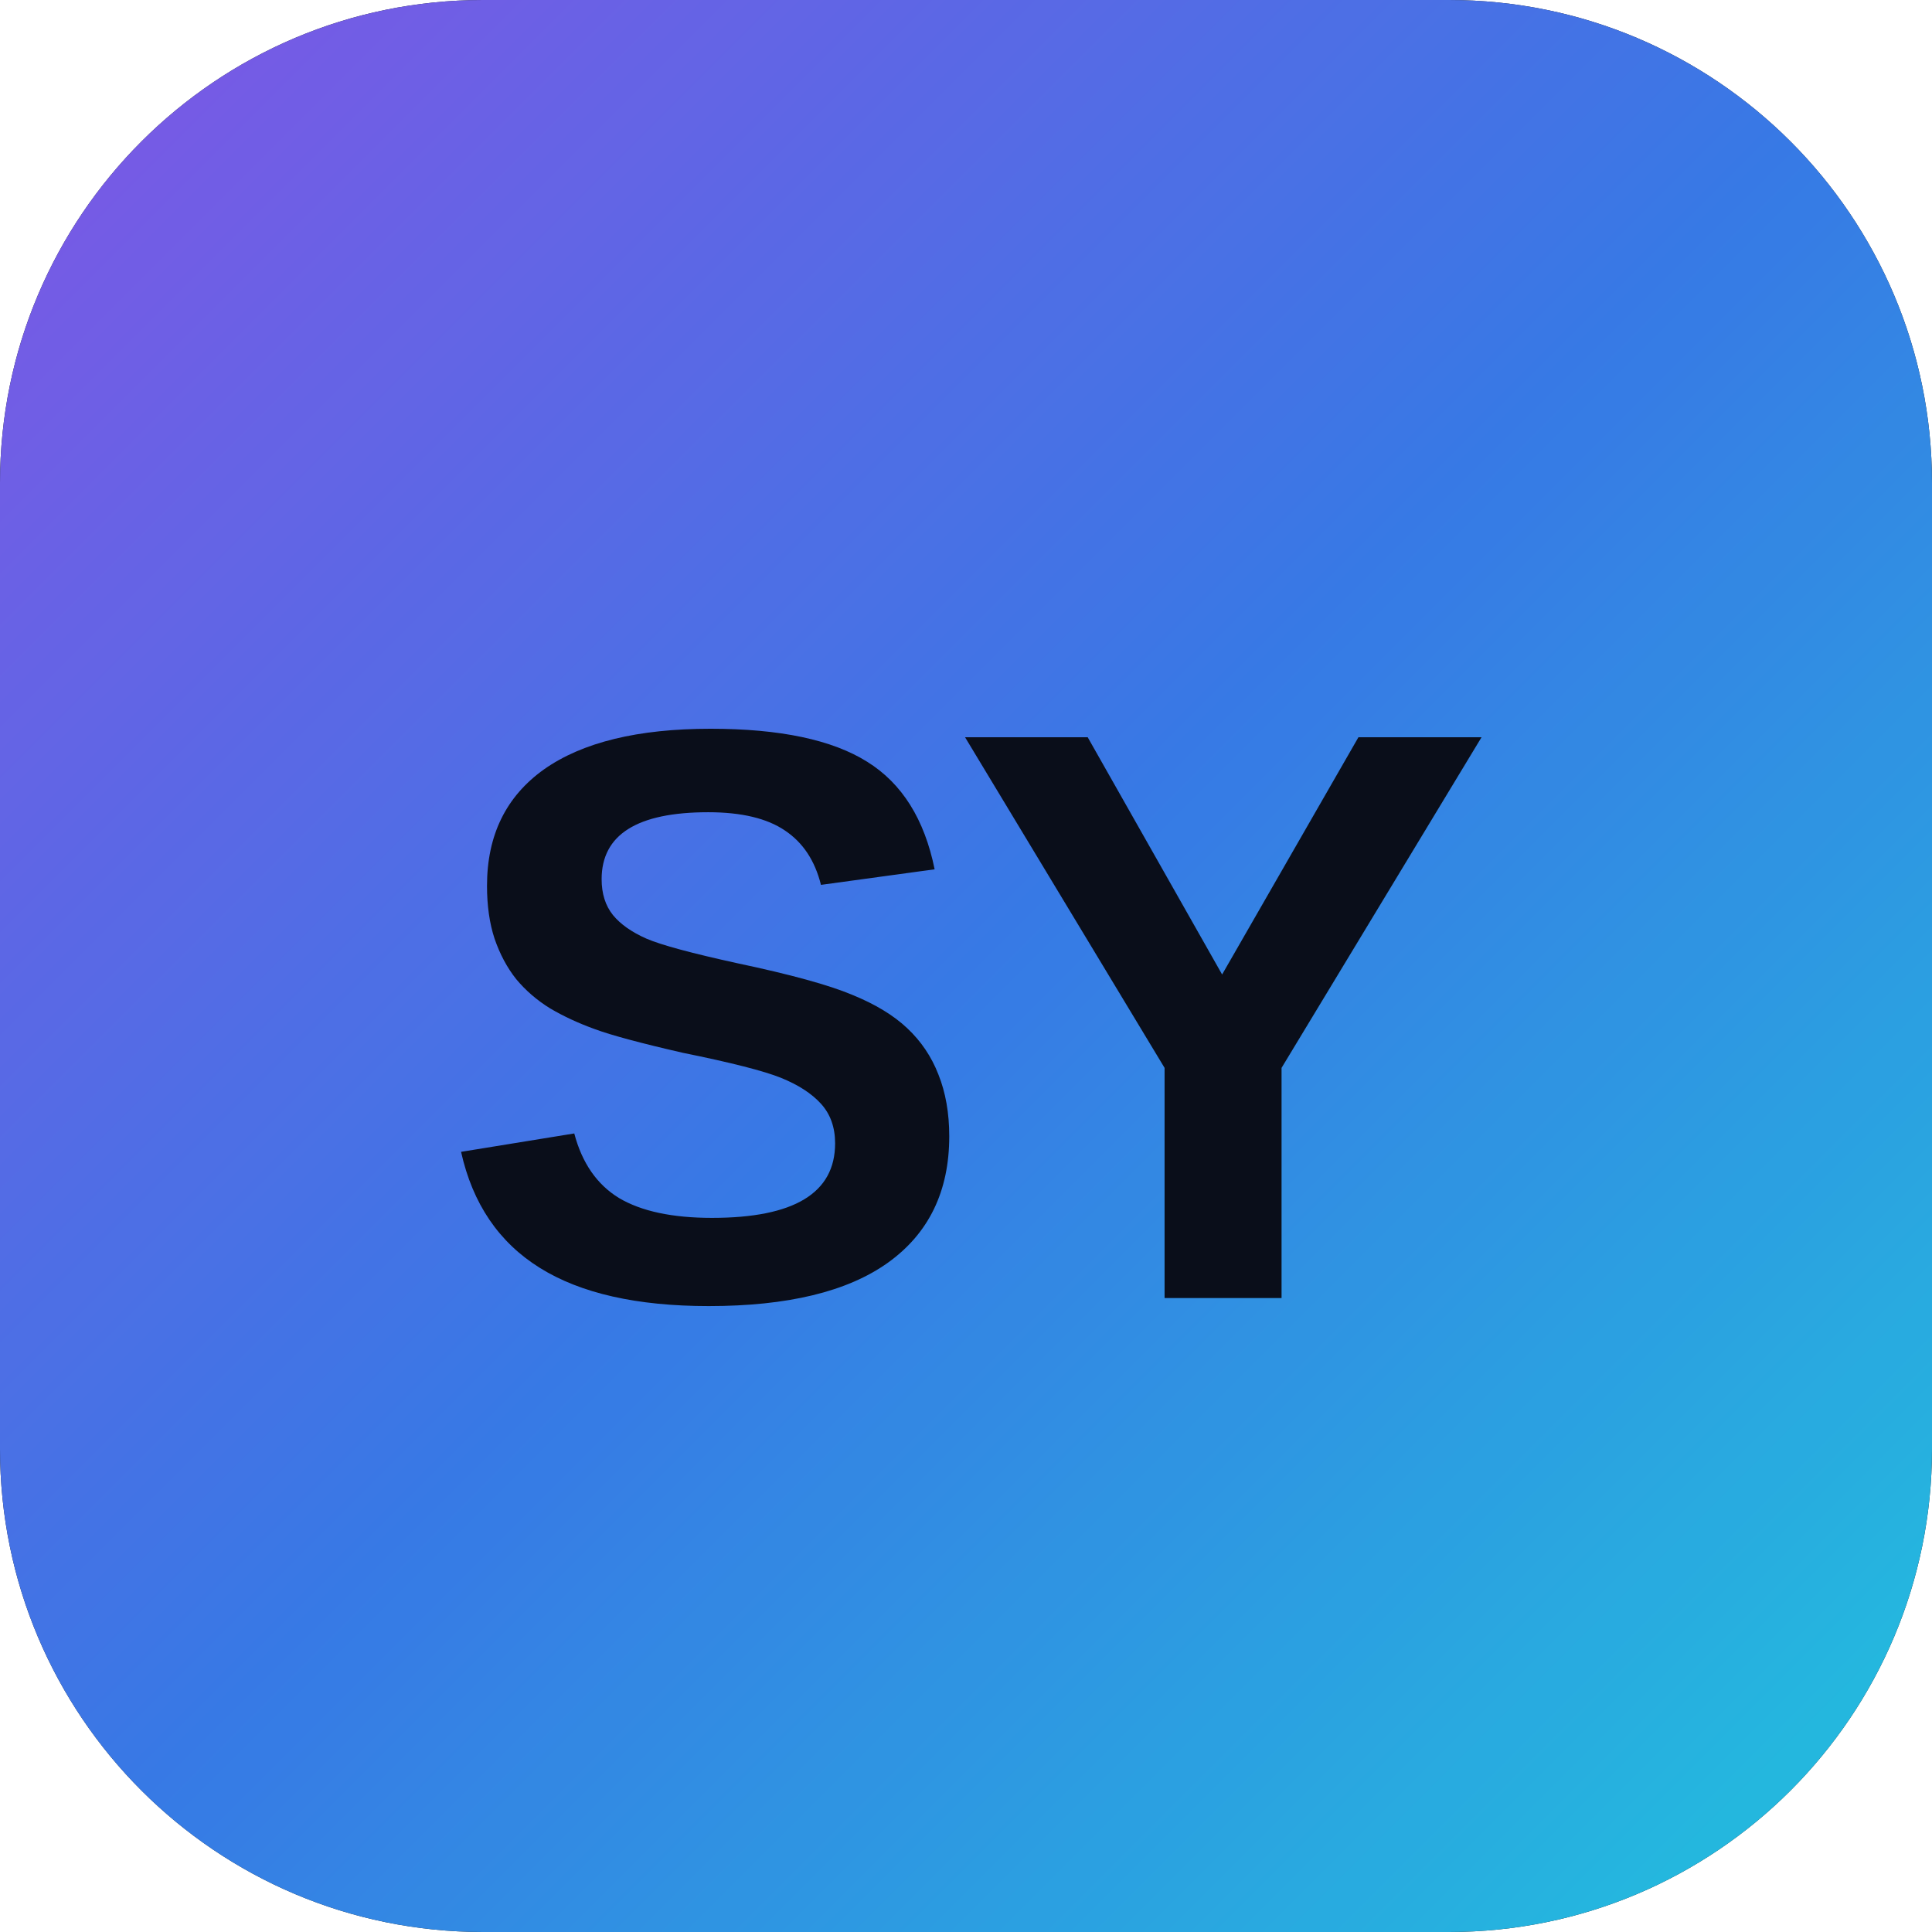
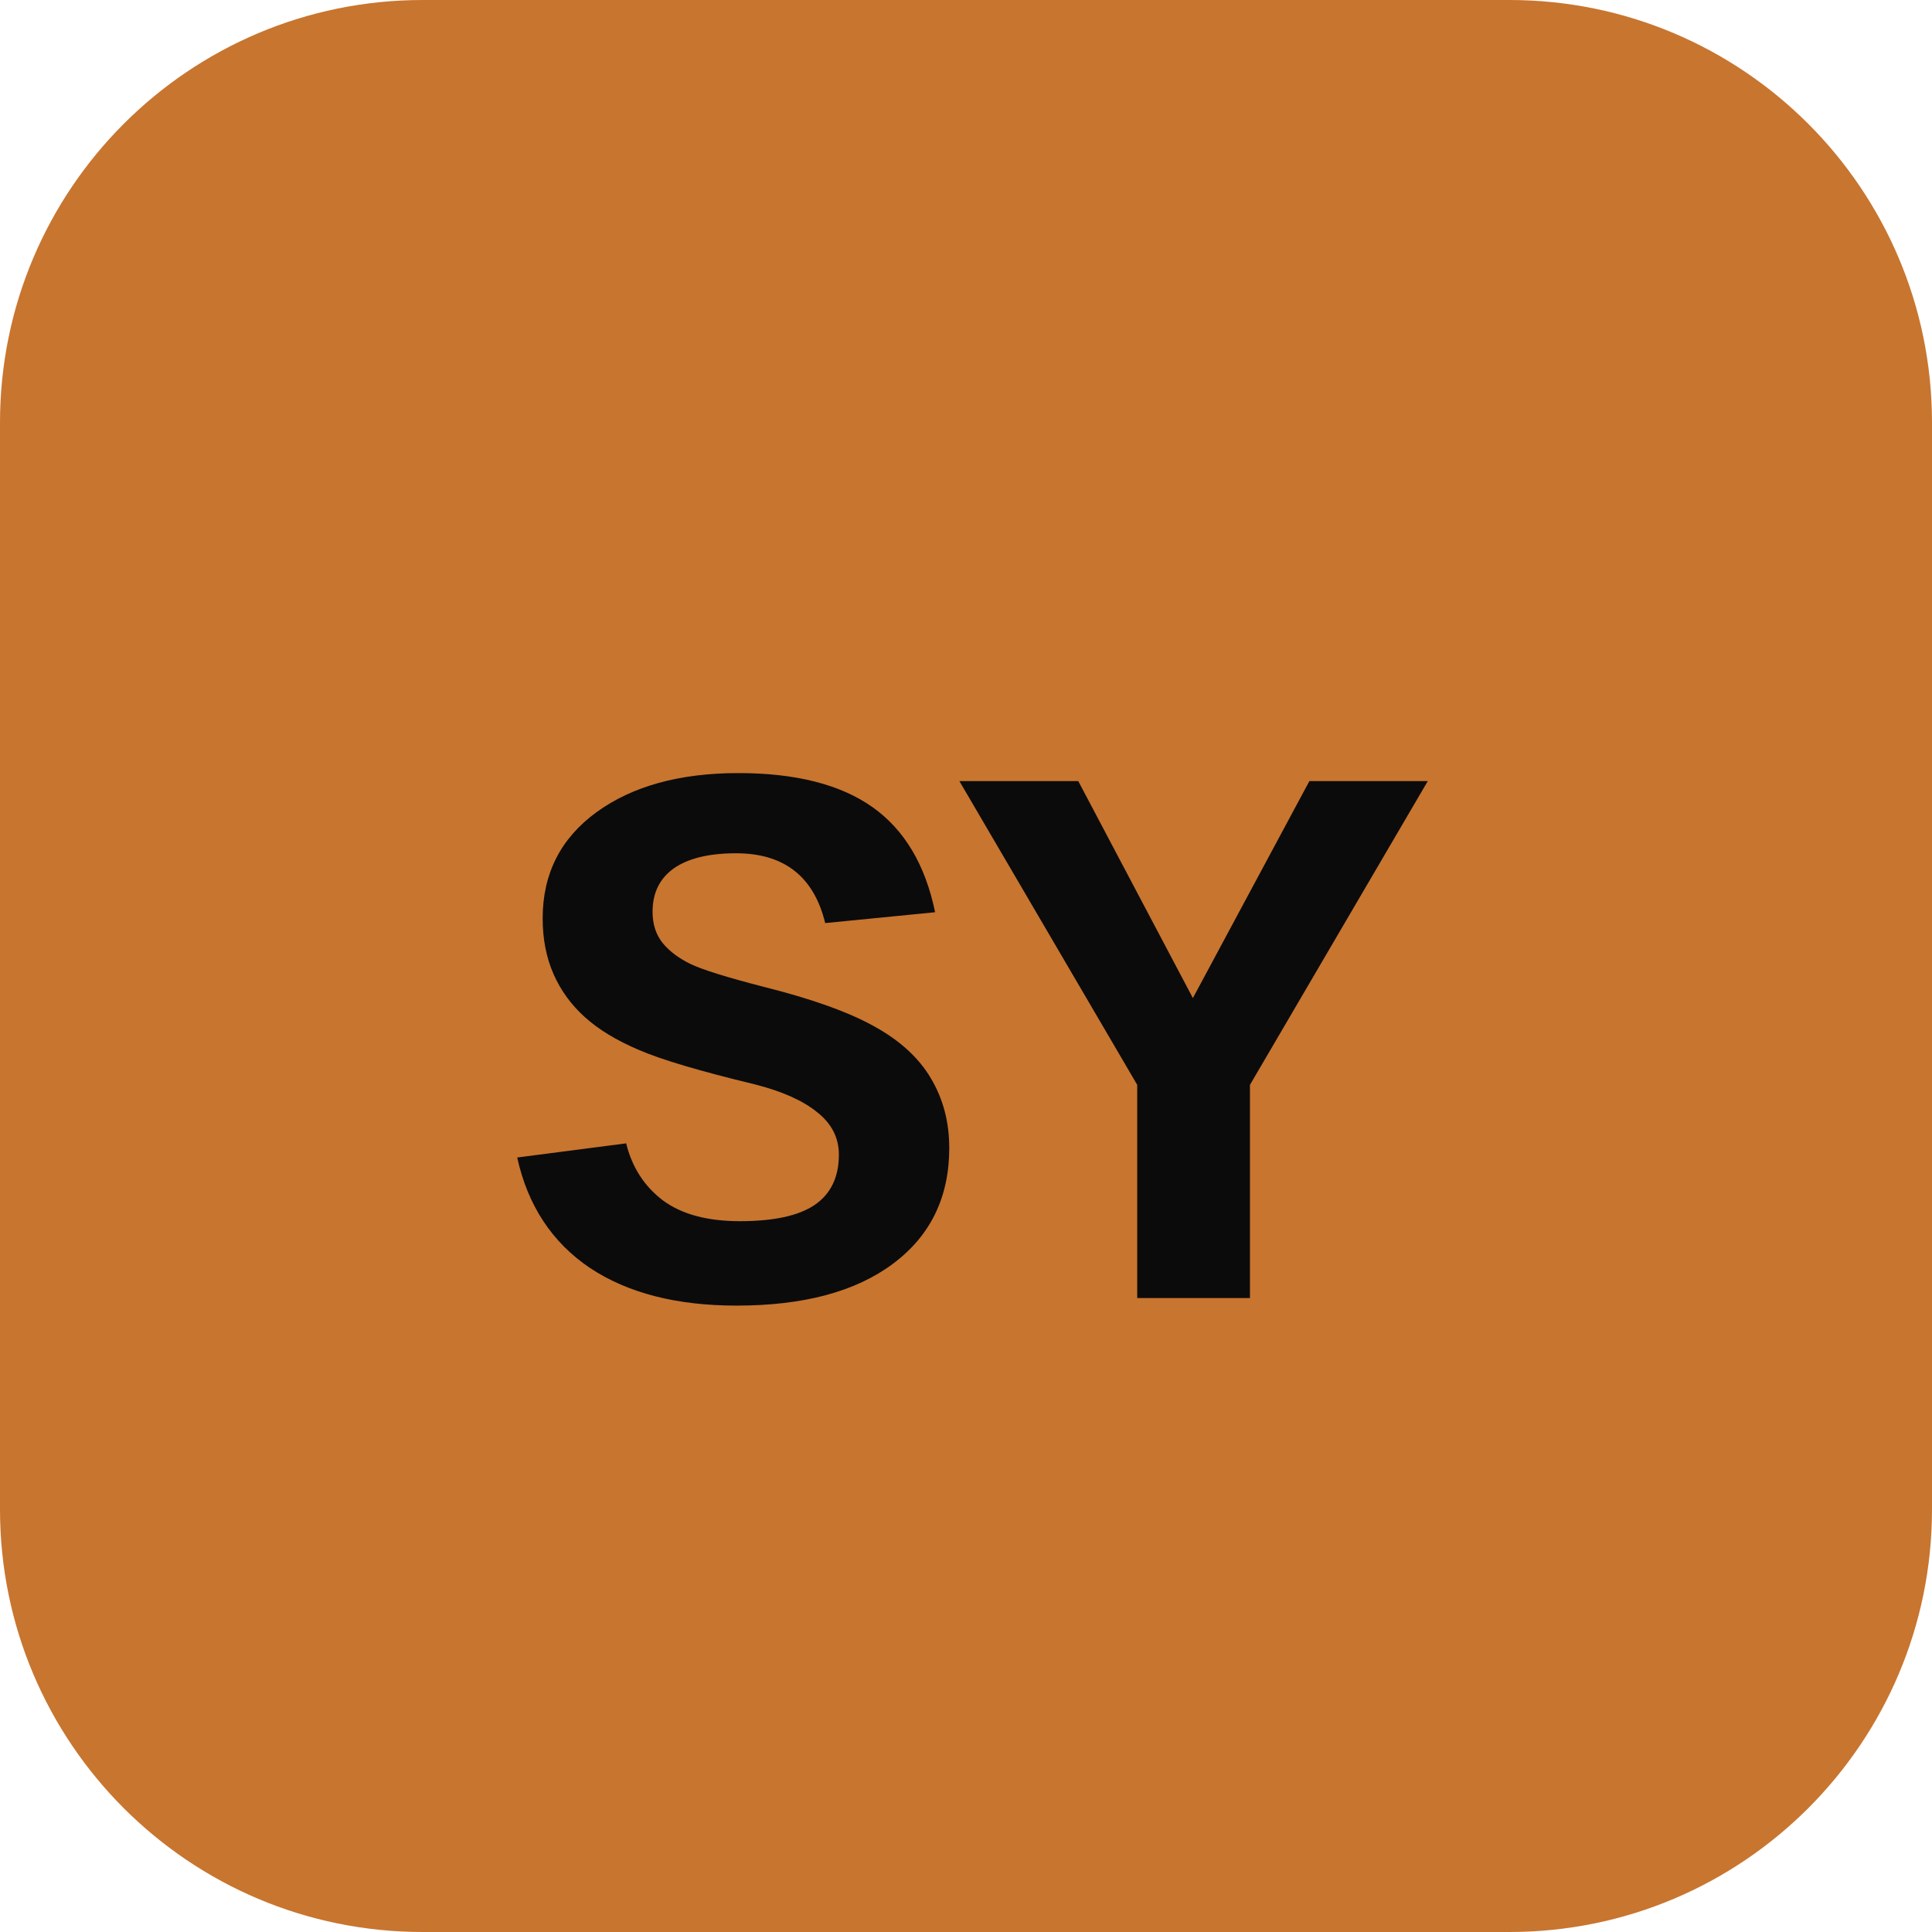
- <svg xmlns="http://www.w3.org/2000/svg" viewBox="0 0 64 64">
-   <defs>
-     <linearGradient id="g" x1="0%" y1="0%" x2="100%" y2="100%">
-       <stop offset="0%" stop-color="#8B5CF6" />
-       <stop offset="50%" stop-color="#3B82F6" />
-       <stop offset="100%" stop-color="#22D3EE" />
-     </linearGradient>
-   </defs>
-   <rect width="64" height="64" rx="16" fill="#090C14" />
-   <rect width="64" height="64" rx="16" fill="url(#g)" opacity="0.92" />
-   <text x="32" y="43" font-family="Arial, Helvetica, sans-serif" font-size="27" font-weight="800" text-anchor="middle" fill="#0A0E1A" letter-spacing="-1">SY</text>
+ <svg xmlns="http://www.w3.org/2000/svg" viewBox="0 0 64 64" role="img" aria-label="성연우 포트폴리오">
+   <rect width="64" height="64" rx="14" fill="#C8752F" />
+   <text x="32" y="43" font-family="'JetBrains Mono', Consolas, 'Courier New', monospace" font-size="26" font-weight="700" text-anchor="middle" fill="#0B0B0C" letter-spacing="-0.5">SY</text>
</svg>
